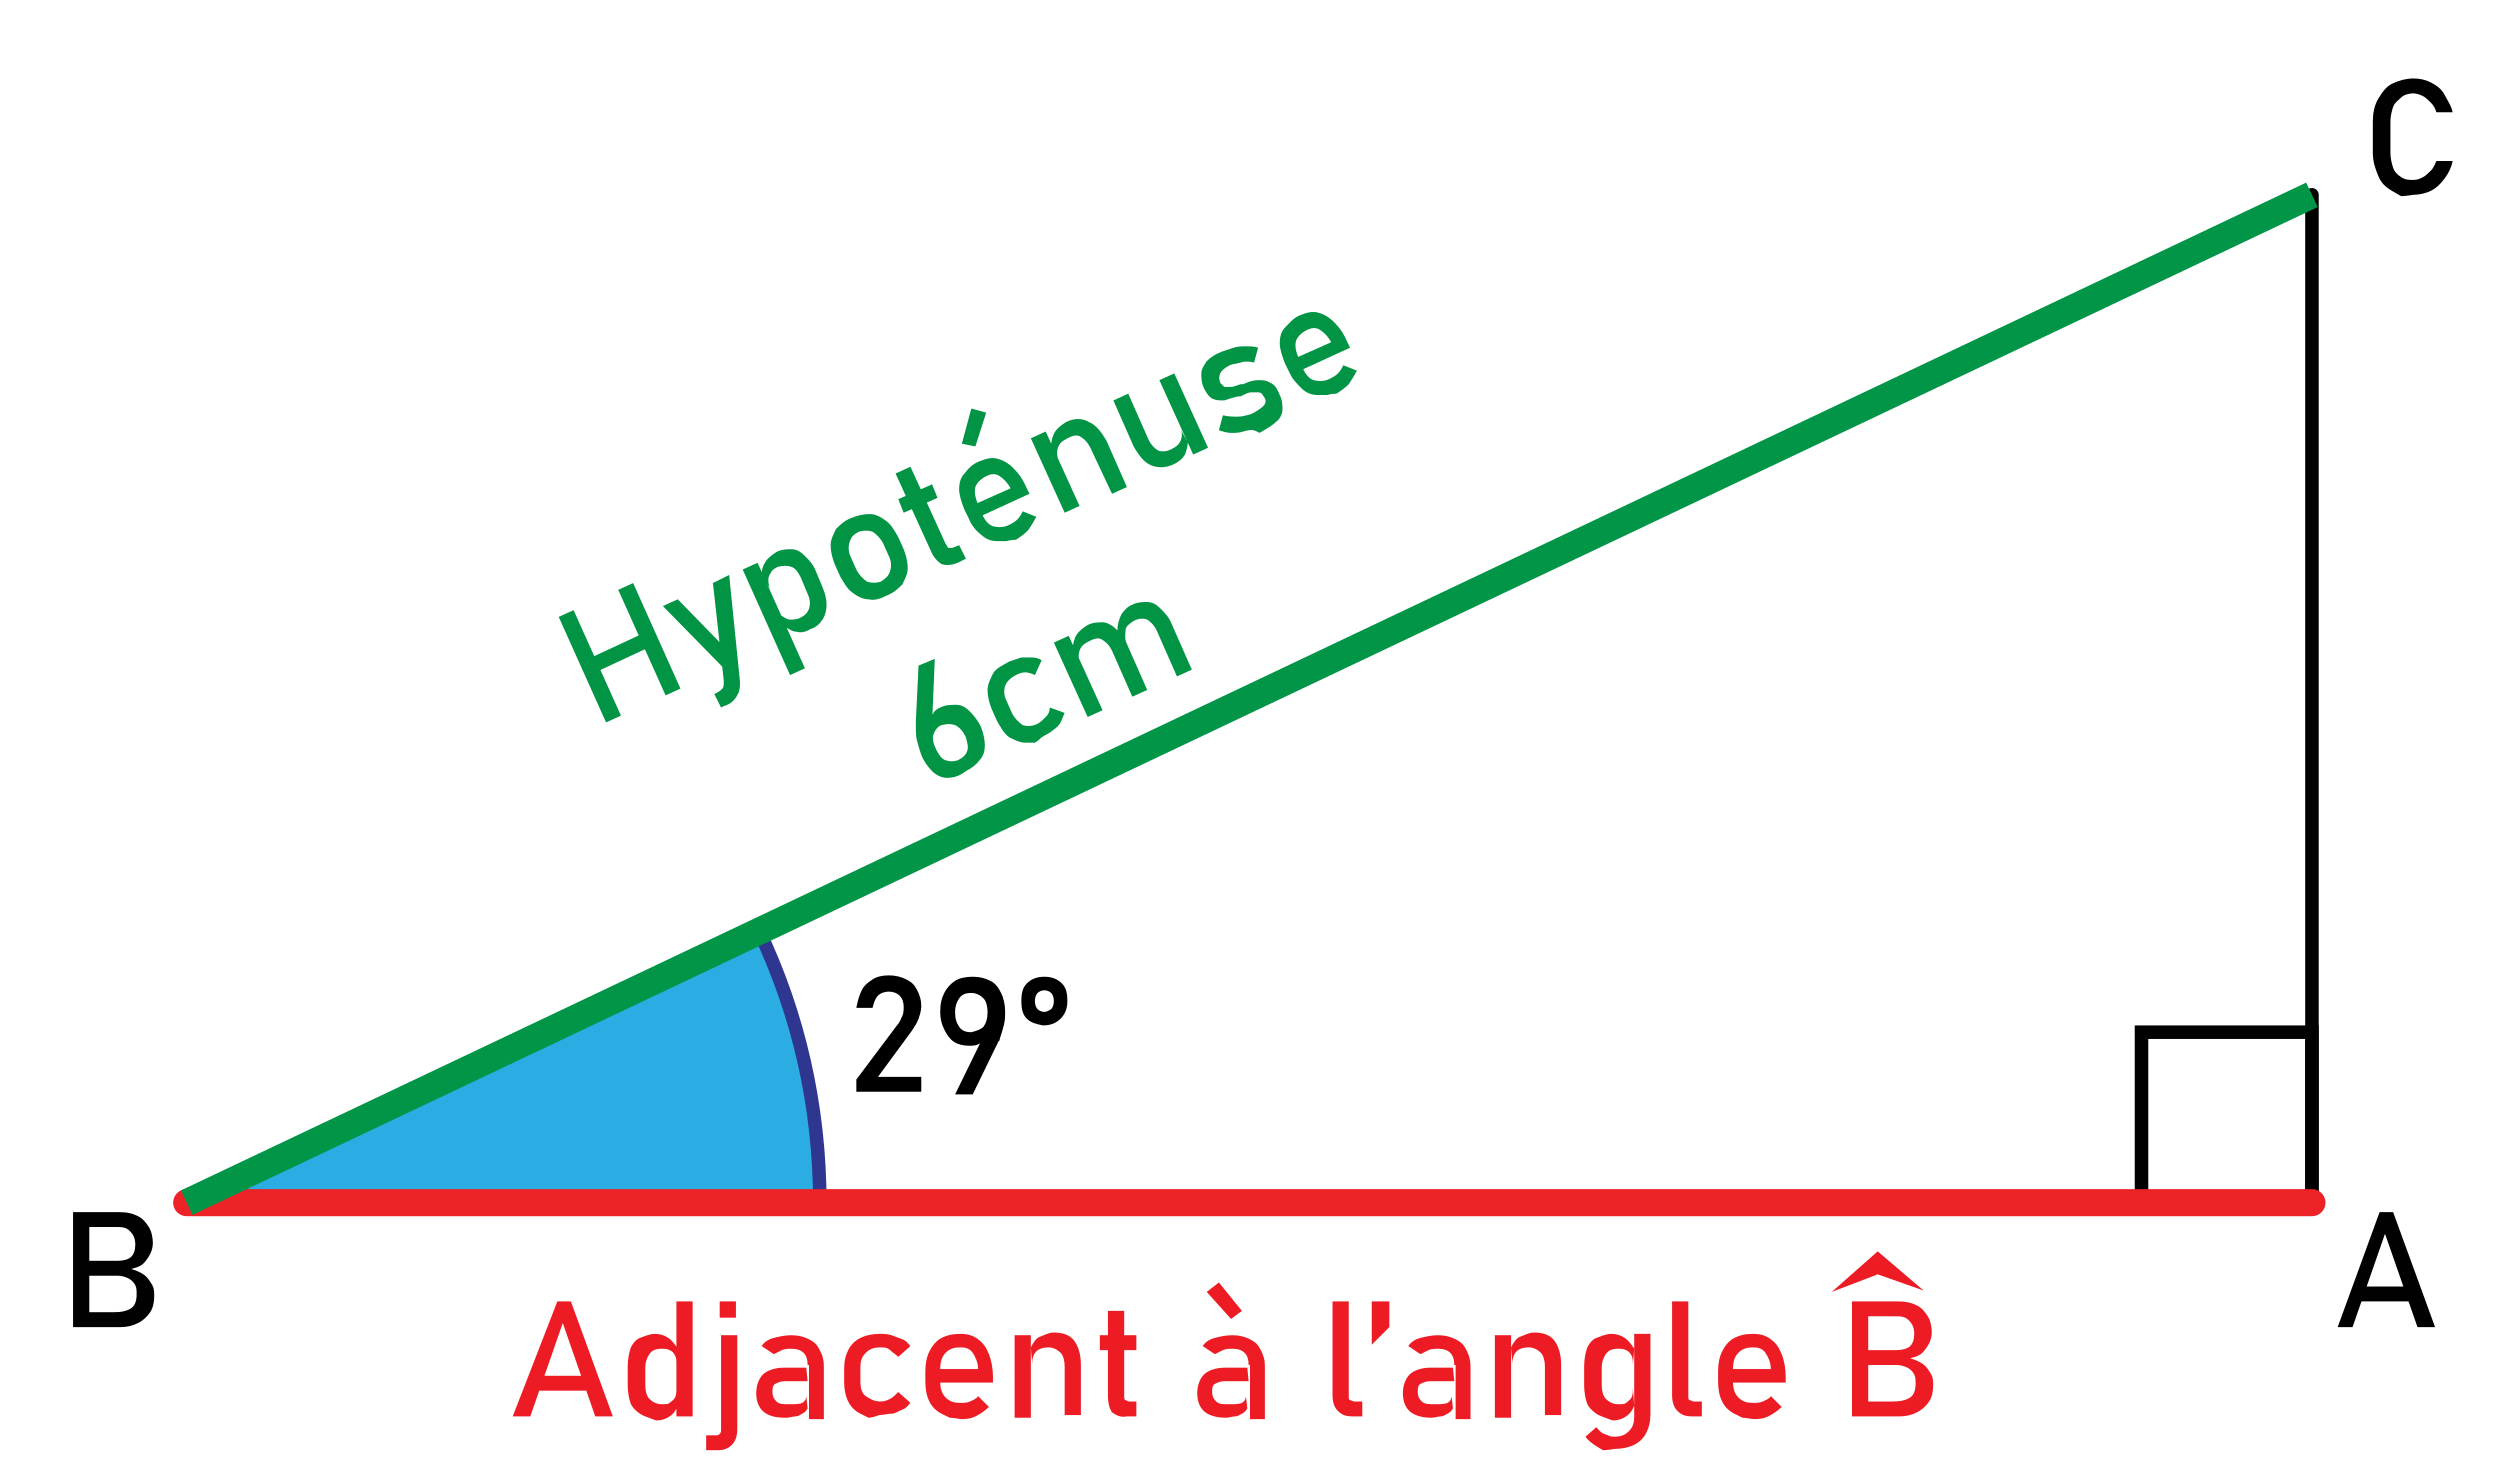
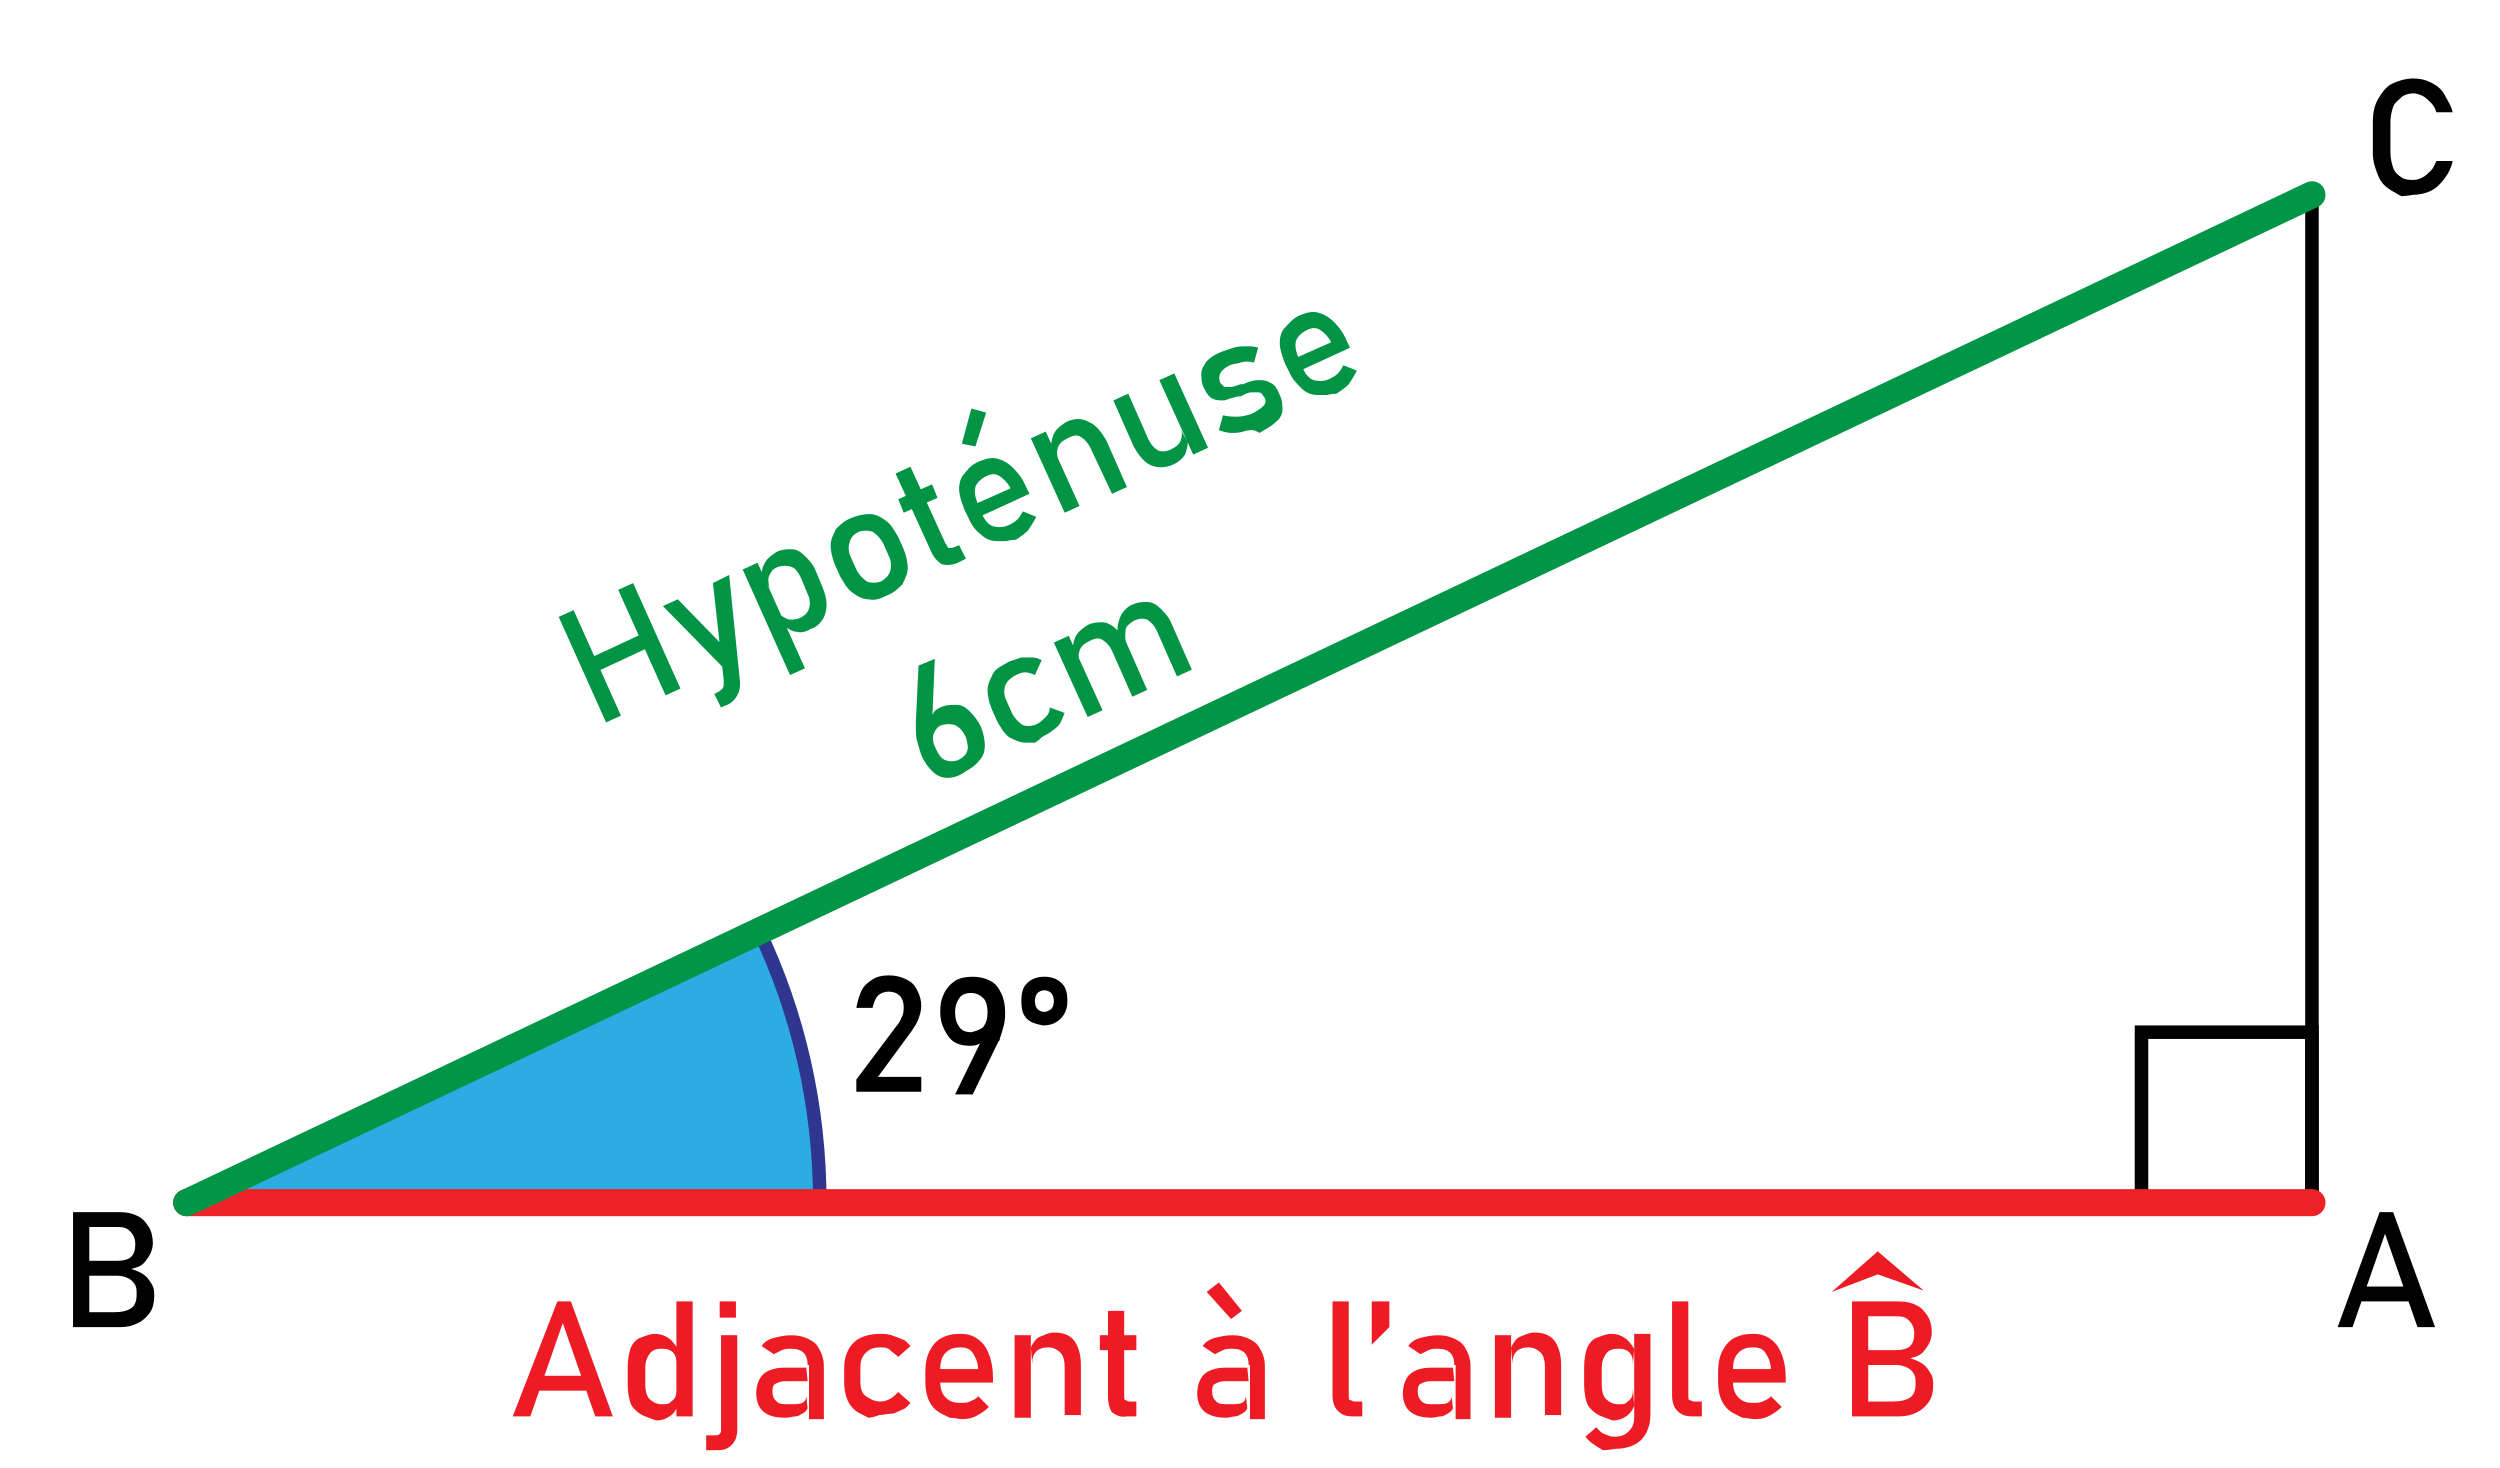
<svg xmlns="http://www.w3.org/2000/svg" version="1.1" id="Calque_1" x="0px" y="0px" viewBox="0 0 184.8 108.5" style="enable-background:new 0 0 184.8 108.5;" xml:space="preserve">
  <style type="text/css">
	.st0{fill:none;stroke:#010101;stroke-miterlimit:10;}
	.st1{fill:#2BACE2;stroke:#2E368F;stroke-linejoin:round;stroke-miterlimit:10;}
	.st2{fill:none;stroke:#010101;stroke-linejoin:round;stroke-miterlimit:10;}
	.st3{fill:none;stroke:#EC2227;stroke-width:2;stroke-linecap:round;stroke-miterlimit:10;}
- 	.st4{fill:none;stroke:#019547;stroke-width:2;stroke-linejoin:round;stroke-miterlimit:10;}
+ 	.st4{fill:none;stroke:#019547;stroke-width:2;stroke-linecap:round;stroke-miterlimit:10;}
	.st5{fill:#010101;}
	.st6{fill:#009444;}
	.st7{fill:#ED1C24;}
</style>
  <rect x="158.3" y="76.3" class="st0" width="12.6" height="12.6" />
  <path class="st1" d="M60.6,88.9c0-7.2-1.6-14-4.5-20.1L13.8,88.9H60.6z" />
  <polygon class="st2" points="13.8,88.9 170.9,88.9 170.9,14.4 " />
  <line class="st3" x1="170.9" y1="88.9" x2="13.8" y2="88.9" />
  <line class="st4" x1="13.8" y1="88.9" x2="170.9" y2="14.4" />
  <g>
    <g>
      <path class="st5" d="M175.9,89.6h1l3.1,8.5h-1.3l-2.4-6.9l-2.4,6.9h-1.1L175.9,89.6z M174.2,95.1h4.5v1.1h-4.5V95.1z" />
    </g>
  </g>
  <g>
    <g>
      <path class="st5" d="M5.4,89.6h1.2v8.5H5.4V89.6z M6.1,97h2.3c0.6,0,1-0.1,1.3-0.3s0.4-0.6,0.4-1l0,0c0-0.3,0-0.5-0.1-0.7    s-0.3-0.4-0.5-0.5S9,94.3,8.7,94.3H6.1v-1.1h2.6c0.4,0,0.8-0.1,1-0.3C9.9,92.7,10,92.4,10,92s-0.1-0.7-0.4-1S9,90.7,8.5,90.7H6.1    v-1.1h2.7c0.6,0,1,0.1,1.4,0.3c0.4,0.2,0.6,0.5,0.8,0.8c0.2,0.3,0.3,0.8,0.3,1.2c0,0.3-0.1,0.6-0.2,0.8c-0.1,0.2-0.3,0.5-0.5,0.7    s-0.5,0.3-0.9,0.4c0.3,0.1,0.6,0.2,0.9,0.4c0.3,0.2,0.4,0.4,0.6,0.7c0.2,0.3,0.2,0.6,0.2,0.9l0,0c0,0.5-0.1,0.9-0.3,1.2    c-0.2,0.3-0.5,0.6-0.9,0.8s-0.8,0.3-1.3,0.3H6.1V97z" />
    </g>
  </g>
  <g>
    <g>
      <path class="st5" d="M177.5,14.5c0,0-0.2-0.1-0.7-0.4s-0.8-0.6-1-1.1s-0.4-1-0.4-1.7V9c0-0.6,0.1-1.2,0.4-1.7s0.6-0.9,1-1.1    s1-0.4,1.6-0.4c0.5,0,0.9,0.1,1.3,0.3s0.8,0.5,1,0.9s0.5,0.8,0.6,1.3h-1.2c-0.1-0.3-0.2-0.5-0.4-0.7s-0.4-0.4-0.6-0.5    s-0.5-0.2-0.7-0.2c-0.3,0-0.7,0.1-0.9,0.3c-0.2,0.2-0.5,0.4-0.6,0.7s-0.2,0.7-0.2,1.1v2.3c0,0.4,0.1,0.8,0.2,1.1s0.3,0.5,0.6,0.7    c0.3,0.2,0.6,0.2,0.9,0.2s0.5-0.1,0.7-0.2c0.2-0.1,0.4-0.3,0.6-0.5s0.3-0.5,0.4-0.7h1.2c-0.1,0.5-0.3,0.9-0.6,1.3    c-0.3,0.4-0.6,0.7-1,0.9s-0.9,0.3-1.3,0.3C177.8,14.5,177.5,14.5,177.5,14.5z" />
    </g>
  </g>
  <g>
    <g>
      <path d="M63.3,79.8l3-4c0.2-0.2,0.3-0.5,0.4-0.7s0.1-0.5,0.1-0.7l0,0c0-0.3-0.1-0.6-0.3-0.8s-0.5-0.3-0.8-0.3s-0.6,0.1-0.8,0.3    s-0.3,0.5-0.4,0.9l0,0h-1.2l0,0c0.1-0.5,0.2-0.9,0.4-1.3s0.5-0.6,0.8-0.8s0.7-0.3,1.2-0.3s0.9,0.1,1.3,0.3s0.6,0.4,0.8,0.8    s0.3,0.7,0.3,1.2l0,0c0,0.3-0.1,0.6-0.2,0.9s-0.3,0.6-0.5,0.9l-2.5,3.4h3.2v1.1h-4.8V79.8z" />
      <path d="M72.7,76.6v0.2c-0.1,0.2-0.2,0.3-0.4,0.4s-0.4,0.1-0.7,0.1c-0.4,0-0.8-0.1-1.1-0.3s-0.5-0.5-0.7-0.9s-0.3-0.8-0.3-1.3l0,0    c0-0.6,0.1-1,0.3-1.4s0.5-0.7,0.8-0.9s0.8-0.3,1.3-0.3s0.9,0.1,1.3,0.3s0.6,0.5,0.8,0.9s0.3,0.9,0.3,1.4l0,0c0,0.3,0,0.6-0.1,1    s-0.2,0.7-0.3,1c0,0.1,0,0.1-0.1,0.2s0,0.1-0.1,0.2l-1.8,3.7h-1.3L72.7,76.6z M72.7,75.9c0.2-0.3,0.3-0.6,0.3-1.1l0,0    c0-0.4-0.1-0.8-0.3-1s-0.5-0.4-0.9-0.4s-0.7,0.1-0.9,0.4s-0.3,0.6-0.3,1l0,0c0,0.5,0.1,0.8,0.3,1.1s0.5,0.4,0.9,0.4    C72.2,76.2,72.5,76.1,72.7,75.9z" />
      <path d="M75.9,75.3c-0.3-0.3-0.4-0.7-0.4-1.3c0-0.6,0.1-1,0.4-1.3s0.7-0.5,1.3-0.5c0.6,0,1,0.2,1.3,0.5s0.4,0.7,0.4,1.3    c0,0.6-0.2,1-0.5,1.3s-0.7,0.5-1.3,0.5C76.6,75.7,76.2,75.6,75.9,75.3z M77.7,74.6c0.1-0.1,0.2-0.3,0.2-0.6c0-0.3-0.1-0.5-0.2-0.6    s-0.3-0.2-0.5-0.2s-0.4,0.1-0.5,0.2s-0.2,0.3-0.2,0.6s0.1,0.5,0.2,0.6s0.3,0.2,0.5,0.2C77.4,74.8,77.5,74.7,77.7,74.6z" />
    </g>
  </g>
  <g>
    <g>
      <path class="st6" d="M41.3,45.6l1.1-0.5l3.5,7.8l-1.1,0.5L41.3,45.6z M43.5,48.7l4.3-2l0.5,1l-4.3,2L43.5,48.7z M45.7,43.6    l1.1-0.5l3.5,7.8l-1.1,0.5L45.7,43.6z" />
      <path class="st6" d="M49,44.8l1.1-0.5l3.9,4l-0.1,1.5L49,44.8z M53.9,42.5l0.8,7.9c0,0.3,0,0.5-0.1,0.8c-0.1,0.2-0.2,0.4-0.4,0.6    c-0.2,0.2-0.4,0.3-0.7,0.4l-0.2,0.1l-0.5-1l0.2-0.1c0.2-0.1,0.3-0.2,0.4-0.3c0.1-0.1,0.1-0.3,0.1-0.6l-0.8-7.2L53.9,42.5z" />
      <path class="st6" d="M54.9,42.1l1.1-0.5l3.5,7.8l-1.1,0.5L54.9,42.1z M58.9,46.7c-0.3,0-0.6-0.2-0.9-0.4l-0.5-1.2    c0.1,0.2,0.2,0.4,0.4,0.5c0.2,0.1,0.3,0.2,0.5,0.2s0.4,0,0.7-0.1c0.4-0.2,0.6-0.4,0.7-0.7c0.1-0.3,0.1-0.7-0.1-1.1l-0.5-1.2    c-0.2-0.4-0.4-0.7-0.7-0.8c-0.3-0.1-0.6-0.1-1,0c-0.2,0.1-0.4,0.2-0.5,0.4s-0.2,0.3-0.2,0.5s0,0.4,0.1,0.7l-0.6-1    c0-0.4,0.1-0.7,0.3-1c0.2-0.3,0.5-0.5,0.8-0.7c0.4-0.2,0.8-0.2,1.1-0.2c0.4,0,0.7,0.2,1,0.5s0.6,0.6,0.8,1.1l0.5,1.2    c0.2,0.5,0.3,0.9,0.3,1.3s-0.1,0.8-0.3,1.1c-0.2,0.3-0.5,0.6-0.9,0.7C59.6,46.7,59.2,46.8,58.9,46.7z" />
      <path class="st6" d="M64.2,44.3c-0.4,0-0.8-0.2-1.2-0.5s-0.6-0.7-0.9-1.2l-0.4-0.9c-0.2-0.5-0.3-1-0.3-1.4s0.2-0.8,0.4-1.2    c0.3-0.3,0.6-0.6,1.1-0.8c0.5-0.2,0.9-0.3,1.4-0.3c0.4,0,0.8,0.2,1.2,0.5s0.6,0.7,0.9,1.2l0.4,0.9c0.2,0.5,0.3,1,0.3,1.4    s-0.2,0.8-0.4,1.2c-0.3,0.3-0.6,0.6-1.1,0.8C65,44.3,64.6,44.4,64.2,44.3z M65.8,42.2c0.1-0.3,0.1-0.7-0.1-1.1l-0.4-0.9    c-0.2-0.4-0.5-0.7-0.8-0.9c-0.3-0.1-0.7-0.1-1,0c-0.4,0.2-0.6,0.4-0.7,0.8c-0.1,0.3-0.1,0.7,0.1,1.1l0.4,0.9    c0.2,0.4,0.5,0.7,0.8,0.9c0.3,0.1,0.7,0.1,1,0C65.4,42.8,65.7,42.6,65.8,42.2z" />
      <path class="st6" d="M69.6,41.7c-0.3-0.2-0.6-0.5-0.8-1L66.2,35l1.1-0.5l2.6,5.7c0.1,0.1,0.1,0.2,0.2,0.3c0.1,0,0.2,0,0.3,0    l0.5-0.2l0.5,1l-0.6,0.3C70.3,41.8,69.9,41.8,69.6,41.7z M66.4,36.9l2.5-1.1l0.4,1l-2.5,1.1L66.4,36.9z" />
      <path class="st6" d="M74.4,40c0,0-0.2,0-0.7,0s-0.9-0.2-1.2-0.5c-0.4-0.3-0.7-0.7-0.9-1.2l-0.3-0.6c-0.2-0.5-0.4-1.1-0.4-1.5    c0-0.5,0.1-0.9,0.4-1.2c0.3-0.4,0.6-0.7,1.1-0.9c0.5-0.2,0.9-0.3,1.3-0.2c0.4,0.1,0.8,0.3,1.2,0.7c0.4,0.4,0.7,0.8,1,1.5l0.2,0.4    l-3.7,1.7L72,37.3l2.7-1.2c-0.2-0.4-0.5-0.7-0.8-0.9c-0.3-0.2-0.6-0.2-1,0s-0.7,0.5-0.8,0.8c-0.1,0.4,0,0.8,0.2,1.3l0.3,0.7    c0.2,0.5,0.5,0.8,0.8,0.9c0.4,0.1,0.8,0.1,1.2-0.1c0.2-0.1,0.4-0.2,0.6-0.4c0.2-0.2,0.3-0.4,0.4-0.6l1,0.4c-0.2,0.4-0.4,0.7-0.6,1    c-0.3,0.3-0.6,0.5-0.9,0.7C74.7,39.9,74.4,40,74.4,40z M71.1,32.8l0.7-2.6l1.1,0.3L72.1,33L71.1,32.8z" />
      <path class="st6" d="M76.2,32.4l1.1-0.5l2.5,5.5l-1.1,0.5L76.2,32.4z M80.6,33.1c-0.2-0.4-0.4-0.6-0.7-0.8s-0.6-0.1-1,0.1    s-0.6,0.4-0.7,0.7c-0.1,0.3-0.1,0.6,0.1,0.9l-0.6-1c0-0.4,0.1-0.8,0.3-1.1c0.2-0.3,0.5-0.5,0.8-0.7c0.6-0.3,1.2-0.3,1.7,0    c0.5,0.2,0.9,0.7,1.3,1.4l1.5,3.4l-1.1,0.5L80.6,33.1z" />
      <path class="st6" d="M84.9,32.5c0.2,0.4,0.4,0.6,0.7,0.8c0.3,0.1,0.6,0.1,1-0.1s0.6-0.4,0.7-0.7c0.1-0.3,0.1-0.6-0.1-0.9l0.6,1.1    c0,0.3-0.1,0.6-0.2,0.9c-0.2,0.3-0.4,0.5-0.8,0.7c-0.6,0.3-1.2,0.3-1.7,0.1c-0.5-0.2-0.9-0.7-1.3-1.4l-1.5-3.4l1.1-0.5L84.9,32.5z     M85.7,28.1l1.1-0.5l2.5,5.5l-1.1,0.5L85.7,28.1z" />
      <path class="st6" d="M92.4,31.8c0,0-0.2,0-0.5,0.1S91.3,32,91,32s-0.6-0.1-0.9-0.2l0.3-1.1c0.4,0.1,0.8,0.1,1.1,0.1s0.7-0.1,1-0.2    c0.4-0.2,0.7-0.4,0.9-0.6c0.2-0.2,0.2-0.5,0-0.7C93.3,29.1,93.2,29,93,29c-0.2,0-0.3,0-0.5,0s-0.4,0.1-0.8,0.3h-0.1h-0.1l0,0l0,0    c-0.4,0.1-0.7,0.2-1,0.3c-0.3,0-0.6,0-0.8-0.1c-0.3-0.1-0.5-0.4-0.7-0.8s-0.2-0.8-0.2-1.1c0-0.3,0.2-0.6,0.4-0.9    c0.3-0.3,0.6-0.5,1.1-0.7c0.3-0.1,0.6-0.2,0.9-0.3c0.3-0.1,0.6-0.1,0.9-0.1s0.6,0,0.9,0.1l-0.3,1.1c-0.4-0.1-0.7-0.1-1,0    s-0.6,0.1-0.8,0.2c-0.4,0.2-0.6,0.4-0.7,0.6s-0.1,0.4,0,0.7c0.1,0.1,0.2,0.2,0.3,0.3c0.1,0,0.3,0,0.5,0s0.4-0.1,0.7-0.2    c0,0,0,0,0.1,0c0,0,0,0,0.1,0l0,0l0,0c0.4-0.2,0.8-0.3,1.1-0.3c0.3,0,0.6,0,0.9,0.2c0.3,0.1,0.5,0.4,0.7,0.9    c0.2,0.4,0.2,0.8,0.2,1.1s-0.2,0.7-0.5,0.9c-0.3,0.3-0.7,0.5-1.2,0.8C92.6,31.7,92.4,31.8,92.4,31.8z" />
      <path class="st6" d="M98.1,29.2c0,0-0.2,0-0.7,0s-0.9-0.2-1.2-0.5s-0.7-0.7-0.9-1.2L95,26.9c-0.2-0.5-0.4-1.1-0.4-1.5    c0-0.5,0.1-0.9,0.4-1.2s0.6-0.7,1.1-0.9c0.5-0.2,0.9-0.3,1.3-0.2c0.4,0.1,0.8,0.3,1.2,0.7c0.4,0.4,0.7,0.8,1,1.5l0.2,0.4l-3.7,1.7    l-0.4-0.9l2.7-1.2c-0.2-0.4-0.5-0.7-0.8-0.9c-0.3-0.2-0.6-0.2-1,0s-0.7,0.5-0.8,0.8c-0.1,0.4,0,0.8,0.2,1.3l0.3,0.7    c0.2,0.5,0.5,0.8,0.8,0.9c0.4,0.1,0.8,0.1,1.2-0.1c0.2-0.1,0.4-0.2,0.6-0.4c0.2-0.2,0.3-0.4,0.4-0.6l1,0.4c-0.2,0.4-0.4,0.7-0.6,1    c-0.3,0.3-0.6,0.5-0.9,0.7C98.4,29.1,98.1,29.2,98.1,29.2z" />
      <path class="st6" d="M70,57.5c-0.4,0-0.8-0.2-1.1-0.5s-0.6-0.7-0.8-1.2l0,0c-0.1-0.3-0.2-0.6-0.3-1c-0.1-0.3-0.1-0.7-0.1-1.1    c0-0.1,0-0.1,0-0.2s0-0.1,0-0.2l0.2-4.1l1.2-0.5l-0.2,4.8l-0.1-0.2c0-0.2,0.1-0.4,0.2-0.6s0.3-0.3,0.5-0.4    c0.4-0.2,0.8-0.2,1.2-0.2c0.4,0,0.7,0.2,1,0.5s0.6,0.7,0.8,1.1l0,0c0.2,0.5,0.3,1,0.3,1.4s-0.1,0.8-0.4,1.1    c-0.2,0.3-0.6,0.6-1,0.8C70.9,57.4,70.4,57.5,70,57.5z M71.5,55.5c0.1-0.3,0-0.6-0.1-1l0,0c-0.2-0.4-0.4-0.7-0.8-0.9    c-0.3-0.1-0.6-0.1-1,0c-0.3,0.1-0.5,0.4-0.6,0.7c-0.1,0.3,0,0.7,0.2,1.1l0,0c0.2,0.4,0.4,0.7,0.7,0.8c0.3,0.1,0.6,0.1,0.9,0    C71.2,56,71.4,55.8,71.5,55.5z" />
      <path class="st6" d="M76.5,54.9c0,0-0.2,0-0.7,0c-0.4,0-0.8-0.2-1.2-0.4c-0.4-0.3-0.6-0.7-0.9-1.2l-0.4-0.9    c-0.2-0.5-0.3-1-0.3-1.4s0.2-0.8,0.4-1.2s0.7-0.6,1.2-0.9c0.3-0.1,0.6-0.2,0.9-0.3c0.3,0,0.6,0,0.8,0c0.3,0,0.5,0.1,0.7,0.2    l-0.5,1.1c-0.2-0.1-0.5-0.2-0.7-0.2c-0.3,0-0.5,0.1-0.7,0.2c-0.4,0.2-0.7,0.5-0.8,0.8s-0.1,0.7,0.1,1.1l0.4,0.9    c0.2,0.4,0.5,0.7,0.8,0.9c0.3,0.1,0.7,0.1,1.1-0.1c0.2-0.1,0.4-0.3,0.6-0.5s0.3-0.4,0.3-0.7l1.1,0.4c-0.1,0.2-0.2,0.5-0.3,0.7    c-0.1,0.2-0.3,0.4-0.6,0.6c-0.2,0.2-0.5,0.3-0.8,0.5C76.7,54.8,76.5,54.9,76.5,54.9z" />
      <path class="st6" d="M77.9,47.5L79,47l2.5,5.5L80.4,53L77.9,47.5z M82.2,48.1c-0.2-0.4-0.4-0.6-0.7-0.8s-0.6-0.1-1,0.1    s-0.6,0.4-0.7,0.7c-0.1,0.3-0.1,0.6,0.1,0.9l-0.6-1c0-0.4,0.1-0.8,0.3-1.1c0.2-0.3,0.5-0.5,0.8-0.7c0.4-0.2,0.8-0.2,1.1-0.2    s0.7,0.2,1,0.5s0.6,0.6,0.8,1.1l1.5,3.4l-1.1,0.5L82.2,48.1z M85.5,46.6c-0.2-0.4-0.4-0.6-0.7-0.8c-0.3-0.1-0.6-0.1-1,0.1    c-0.3,0.2-0.6,0.4-0.6,0.7s-0.1,0.6,0.1,1l-0.7-1c0-0.4,0.1-0.8,0.3-1.2c0.2-0.3,0.5-0.6,0.8-0.7c0.4-0.2,0.8-0.2,1.1-0.2    c0.4,0,0.7,0.2,1,0.5s0.6,0.6,0.8,1.1l1.5,3.4L87,50L85.5,46.6z" />
    </g>
  </g>
  <polygon class="st7" points="142.2,95.4 138.8,92.5 135.4,95.5 138.8,94.2 " />
  <g>
    <g>
      <path class="st7" d="M41.2,96.2h1l3.1,8.5h-1.3l-2.4-6.9l-2.4,6.9h-1.3L41.2,96.2z M39.5,101.7H44v1.1h-4.5V101.7z" />
      <path class="st7" d="M47.3,104.5c-0.3-0.2-0.6-0.5-0.7-0.8s-0.2-0.8-0.2-1.3V101c0-0.5,0.1-1,0.2-1.3s0.4-0.7,0.7-0.8    s0.7-0.3,1.1-0.3c0.4,0,0.7,0.1,1,0.3s0.5,0.5,0.7,0.8l-0.1,1.2c0-0.3,0-0.5-0.1-0.7s-0.2-0.3-0.4-0.4s-0.4-0.1-0.6-0.1    c-0.4,0-0.7,0.1-0.9,0.4s-0.3,0.6-0.3,1v1.3c0,0.4,0.1,0.8,0.3,1s0.5,0.4,0.9,0.4c0.3,0,0.5,0,0.6-0.1s0.3-0.2,0.4-0.4    s0.1-0.4,0.1-0.7l0.1,1.3c-0.1,0.3-0.3,0.6-0.6,0.8s-0.6,0.3-1,0.3C48,104.8,47.6,104.7,47.3,104.5z M50,96.2h1.2v8.5H50V96.2z" />
      <path class="st7" d="M52.2,106.1h0.7c0.1,0,0.2,0,0.3-0.1s0.1-0.2,0.1-0.3v-7h1.2v6.9c0,0.5-0.1,0.9-0.4,1.2s-0.6,0.4-1.1,0.4    h-0.8V106.1z M53.2,96.2h1.2v1.2h-1.2V96.2z" />
      <path class="st7" d="M56.5,104.4c-0.4-0.3-0.6-0.8-0.6-1.4c0-0.6,0.2-1.1,0.5-1.4s0.9-0.5,1.5-0.5h1.7l0.1,1H58    c-0.3,0-0.5,0.1-0.7,0.2s-0.2,0.4-0.2,0.6c0,0.3,0.1,0.5,0.3,0.7s0.5,0.2,0.9,0.2c0.5,0,0.8,0,1-0.1s0.3-0.3,0.3-0.5l0.1,0.9    c-0.1,0.2-0.2,0.3-0.4,0.4s-0.3,0.2-0.5,0.2s-0.4,0.1-0.7,0.1C57.4,104.8,56.9,104.7,56.5,104.4z M59.7,100.9    c0-0.4-0.1-0.7-0.3-0.9s-0.5-0.3-0.9-0.3c-0.2,0-0.5,0-0.7,0.1s-0.4,0.2-0.6,0.3l-0.9-0.6c0.2-0.3,0.5-0.5,0.9-0.6    s0.8-0.2,1.3-0.2c0.5,0,0.9,0.1,1.3,0.3s0.6,0.4,0.8,0.8s0.3,0.7,0.3,1.2v3.9h-1.1V100.9z" />
      <path class="st7" d="M64.2,104.8c0,0-0.2-0.1-0.6-0.3s-0.7-0.5-0.9-0.9s-0.3-0.9-0.3-1.4v-1c0-0.6,0.1-1,0.3-1.4s0.5-0.7,0.9-0.9    s0.9-0.3,1.4-0.3c0.3,0,0.6,0,0.9,0.1s0.5,0.2,0.8,0.3s0.4,0.3,0.6,0.5l-0.9,0.8c-0.2-0.2-0.4-0.3-0.6-0.5s-0.5-0.2-0.7-0.2    c-0.5,0-0.8,0.1-1.1,0.4s-0.4,0.6-0.4,1.1v1c0,0.5,0.1,0.9,0.4,1.1s0.6,0.4,1.1,0.4c0.3,0,0.5-0.1,0.7-0.2s0.4-0.3,0.6-0.5    l0.9,0.8c-0.2,0.2-0.3,0.4-0.6,0.5s-0.5,0.3-0.8,0.3s-0.6,0.1-0.9,0.1C64.5,104.8,64.2,104.8,64.2,104.8z" />
      <path class="st7" d="M70.2,104.8c0,0-0.2-0.1-0.6-0.3s-0.7-0.5-0.9-0.9s-0.3-0.9-0.3-1.5v-0.7c0-0.6,0.1-1.1,0.3-1.5    s0.5-0.8,0.9-1s0.8-0.3,1.4-0.3c0.5,0,0.9,0.1,1.3,0.4s0.6,0.6,0.8,1.1s0.3,1.1,0.3,1.7v0.4h-4.1v-1h3c0-0.5-0.2-0.9-0.4-1.2    s-0.5-0.4-0.9-0.4c-0.5,0-0.8,0.1-1.1,0.4s-0.4,0.7-0.4,1.3v0.8c0,0.5,0.1,0.9,0.4,1.2s0.6,0.4,1.1,0.4c0.2,0,0.5,0,0.7-0.1    s0.5-0.2,0.6-0.4l0.8,0.8c-0.3,0.3-0.6,0.5-1,0.7s-0.8,0.2-1.1,0.2C70.5,104.8,70.2,104.8,70.2,104.8z" />
      <path class="st7" d="M75,98.7h1.2v6.1H75V98.7z M78.7,101c0-0.4-0.1-0.8-0.3-1s-0.5-0.4-0.9-0.4c-0.4,0-0.7,0.1-0.9,0.3    s-0.3,0.5-0.3,0.9l-0.1-1.2c0.2-0.4,0.4-0.7,0.7-0.8s0.6-0.3,1-0.3c0.7,0,1.2,0.2,1.5,0.6s0.5,1,0.5,1.8v3.7h-1.2V101z" />
      <path class="st7" d="M81.3,98.7H84v1.1h-2.7V98.7z M82.2,104.4c-0.2-0.3-0.3-0.7-0.3-1.2v-6.3h1.2v6.3c0,0.1,0,0.3,0.1,0.3    s0.1,0.1,0.3,0.1H84v1.1h-0.7C82.8,104.8,82.5,104.6,82.2,104.4z" />
      <path class="st7" d="M89.1,104.4c-0.4-0.3-0.6-0.8-0.6-1.4c0-0.6,0.2-1.1,0.5-1.4s0.9-0.5,1.5-0.5h1.7l0.1,1h-1.8    c-0.3,0-0.5,0.1-0.7,0.2s-0.2,0.4-0.2,0.6c0,0.3,0.1,0.5,0.3,0.7s0.5,0.2,0.9,0.2c0.5,0,0.8,0,1-0.1s0.3-0.3,0.3-0.5l0.1,0.9    c-0.1,0.2-0.2,0.3-0.4,0.4s-0.3,0.2-0.5,0.2s-0.4,0.1-0.7,0.1C90.1,104.8,89.5,104.7,89.1,104.4z M92.3,100.9    c0-0.4-0.1-0.7-0.3-0.9s-0.5-0.3-0.9-0.3c-0.2,0-0.5,0-0.7,0.1c-0.2,0.1-0.4,0.2-0.6,0.3l-0.9-0.6c0.2-0.3,0.5-0.5,0.9-0.6    s0.8-0.2,1.3-0.2c0.5,0,0.9,0.1,1.3,0.3s0.6,0.4,0.8,0.8s0.3,0.7,0.3,1.2v3.9h-1.1V100.9z M89.2,95.5l0.9-0.7l1.7,2.1l-0.8,0.6    L89.2,95.5z" />
      <path class="st7" d="M99.7,103.2c0,0.1,0,0.3,0.1,0.3s0.2,0.1,0.3,0.1h0.6v1.1h-0.7c-0.5,0-0.8-0.1-1.1-0.4s-0.4-0.7-0.4-1.2v-6.9    h1.2V103.2z" />
      <path class="st7" d="M101.4,96.2h1.3v1.9l-1.3,1.3V96.2z" />
      <path class="st7" d="M104.3,104.4c-0.4-0.3-0.6-0.8-0.6-1.4c0-0.6,0.2-1.1,0.5-1.4s0.9-0.5,1.5-0.5h1.7l0.1,1h-1.8    c-0.3,0-0.5,0.1-0.7,0.2s-0.2,0.4-0.2,0.6c0,0.3,0.1,0.5,0.3,0.7s0.5,0.2,0.9,0.2c0.5,0,0.8,0,1-0.1s0.3-0.3,0.3-0.5l0.1,0.9    c-0.1,0.2-0.2,0.3-0.4,0.4s-0.3,0.2-0.5,0.2s-0.4,0.1-0.7,0.1C105.3,104.8,104.7,104.7,104.3,104.4z M107.5,100.9    c0-0.4-0.1-0.7-0.3-0.9s-0.5-0.3-0.9-0.3c-0.2,0-0.5,0-0.7,0.1s-0.4,0.2-0.6,0.3l-0.9-0.6c0.2-0.3,0.5-0.5,0.9-0.6    s0.8-0.2,1.3-0.2c0.5,0,0.9,0.1,1.3,0.3s0.6,0.4,0.8,0.8s0.3,0.7,0.3,1.2v3.9h-1.1V100.9z" />
      <path class="st7" d="M110.5,98.7h1.2v6.1h-1.2V98.7z M114.2,101c0-0.4-0.1-0.8-0.3-1s-0.5-0.4-0.9-0.4c-0.4,0-0.7,0.1-0.9,0.3    s-0.3,0.5-0.3,0.9l-0.1-1.2c0.2-0.4,0.4-0.7,0.7-0.8s0.6-0.3,1-0.3c0.7,0,1.2,0.2,1.5,0.6s0.5,1,0.5,1.8v3.7h-1.2V101z" />
      <path class="st7" d="M118,104.5c-0.3-0.2-0.6-0.5-0.7-0.8s-0.2-0.8-0.2-1.3V101c0-0.5,0.1-1,0.2-1.3s0.4-0.7,0.7-0.8    s0.7-0.3,1.1-0.3c0.4,0,0.7,0.1,1,0.3s0.5,0.5,0.7,0.8l-0.1,1.2c0-0.3,0-0.5-0.1-0.7s-0.2-0.3-0.4-0.4s-0.4-0.1-0.6-0.1    c-0.4,0-0.7,0.1-0.9,0.4s-0.3,0.6-0.3,1v1.3c0,0.4,0.1,0.8,0.3,1s0.5,0.4,0.9,0.4c0.3,0,0.5,0,0.6-0.1s0.3-0.2,0.4-0.4    s0.1-0.4,0.1-0.7l0.1,1.3c-0.1,0.3-0.3,0.6-0.6,0.8s-0.6,0.3-1,0.3C118.7,104.8,118.3,104.7,118,104.5z M118.5,107.2    c0,0-0.2-0.1-0.5-0.3s-0.6-0.4-0.8-0.7l0.8-0.7c0.2,0.2,0.3,0.4,0.6,0.5s0.4,0.2,0.7,0.2c0.5,0,0.8-0.1,1.1-0.4s0.4-0.6,0.4-1.1    v-6.1h1.2v5.9c0,0.6-0.1,1-0.3,1.4s-0.5,0.7-0.9,0.9s-0.9,0.3-1.4,0.3C118.8,107.2,118.5,107.2,118.5,107.2z" />
      <path class="st7" d="M124.8,103.2c0,0.1,0,0.3,0.1,0.3s0.2,0.1,0.3,0.1h0.6v1.1h-0.7c-0.5,0-0.8-0.1-1.1-0.4s-0.4-0.7-0.4-1.2    v-6.9h1.2V103.2z" />
      <path class="st7" d="M128.8,104.8c0,0-0.2-0.1-0.6-0.3s-0.7-0.5-0.9-0.9s-0.3-0.9-0.3-1.5v-0.7c0-0.6,0.1-1.1,0.3-1.5    s0.5-0.8,0.9-1s0.8-0.3,1.4-0.3c0.5,0,0.9,0.1,1.3,0.4s0.6,0.6,0.8,1.1s0.3,1.1,0.3,1.7v0.4h-4.1v-1h3c0-0.5-0.2-0.9-0.4-1.2    s-0.5-0.4-0.9-0.4c-0.5,0-0.8,0.1-1.1,0.4s-0.4,0.7-0.4,1.3v0.8c0,0.5,0.1,0.9,0.4,1.2s0.6,0.4,1.1,0.4c0.2,0,0.5,0,0.7-0.1    s0.5-0.2,0.6-0.4l0.8,0.8c-0.3,0.3-0.6,0.5-1,0.7s-0.8,0.2-1.1,0.2C129,104.8,128.8,104.8,128.8,104.8z" />
      <path class="st7" d="M136.9,96.2h1.2v8.5h-1.2V96.2z M137.6,103.6h2.3c0.6,0,1-0.1,1.3-0.3s0.4-0.6,0.4-1v0c0-0.3,0-0.5-0.1-0.7    s-0.3-0.4-0.5-0.5s-0.5-0.2-0.8-0.2h-2.6v-1.1h2.6c0.4,0,0.8-0.1,1-0.3s0.3-0.5,0.3-0.9c0-0.4-0.1-0.7-0.4-1s-0.6-0.3-1.1-0.3    h-2.4v-1.1h2.7c0.6,0,1,0.1,1.4,0.3s0.6,0.5,0.8,0.8s0.3,0.8,0.3,1.2c0,0.3-0.1,0.6-0.2,0.8s-0.3,0.5-0.5,0.7s-0.5,0.3-0.9,0.4    c0.3,0.1,0.6,0.2,0.9,0.4s0.4,0.4,0.6,0.7s0.2,0.6,0.2,0.9v0c0,0.5-0.1,0.9-0.3,1.2s-0.5,0.6-0.9,0.8s-0.8,0.3-1.3,0.3h-2.8V103.6    z" />
    </g>
  </g>
</svg>
